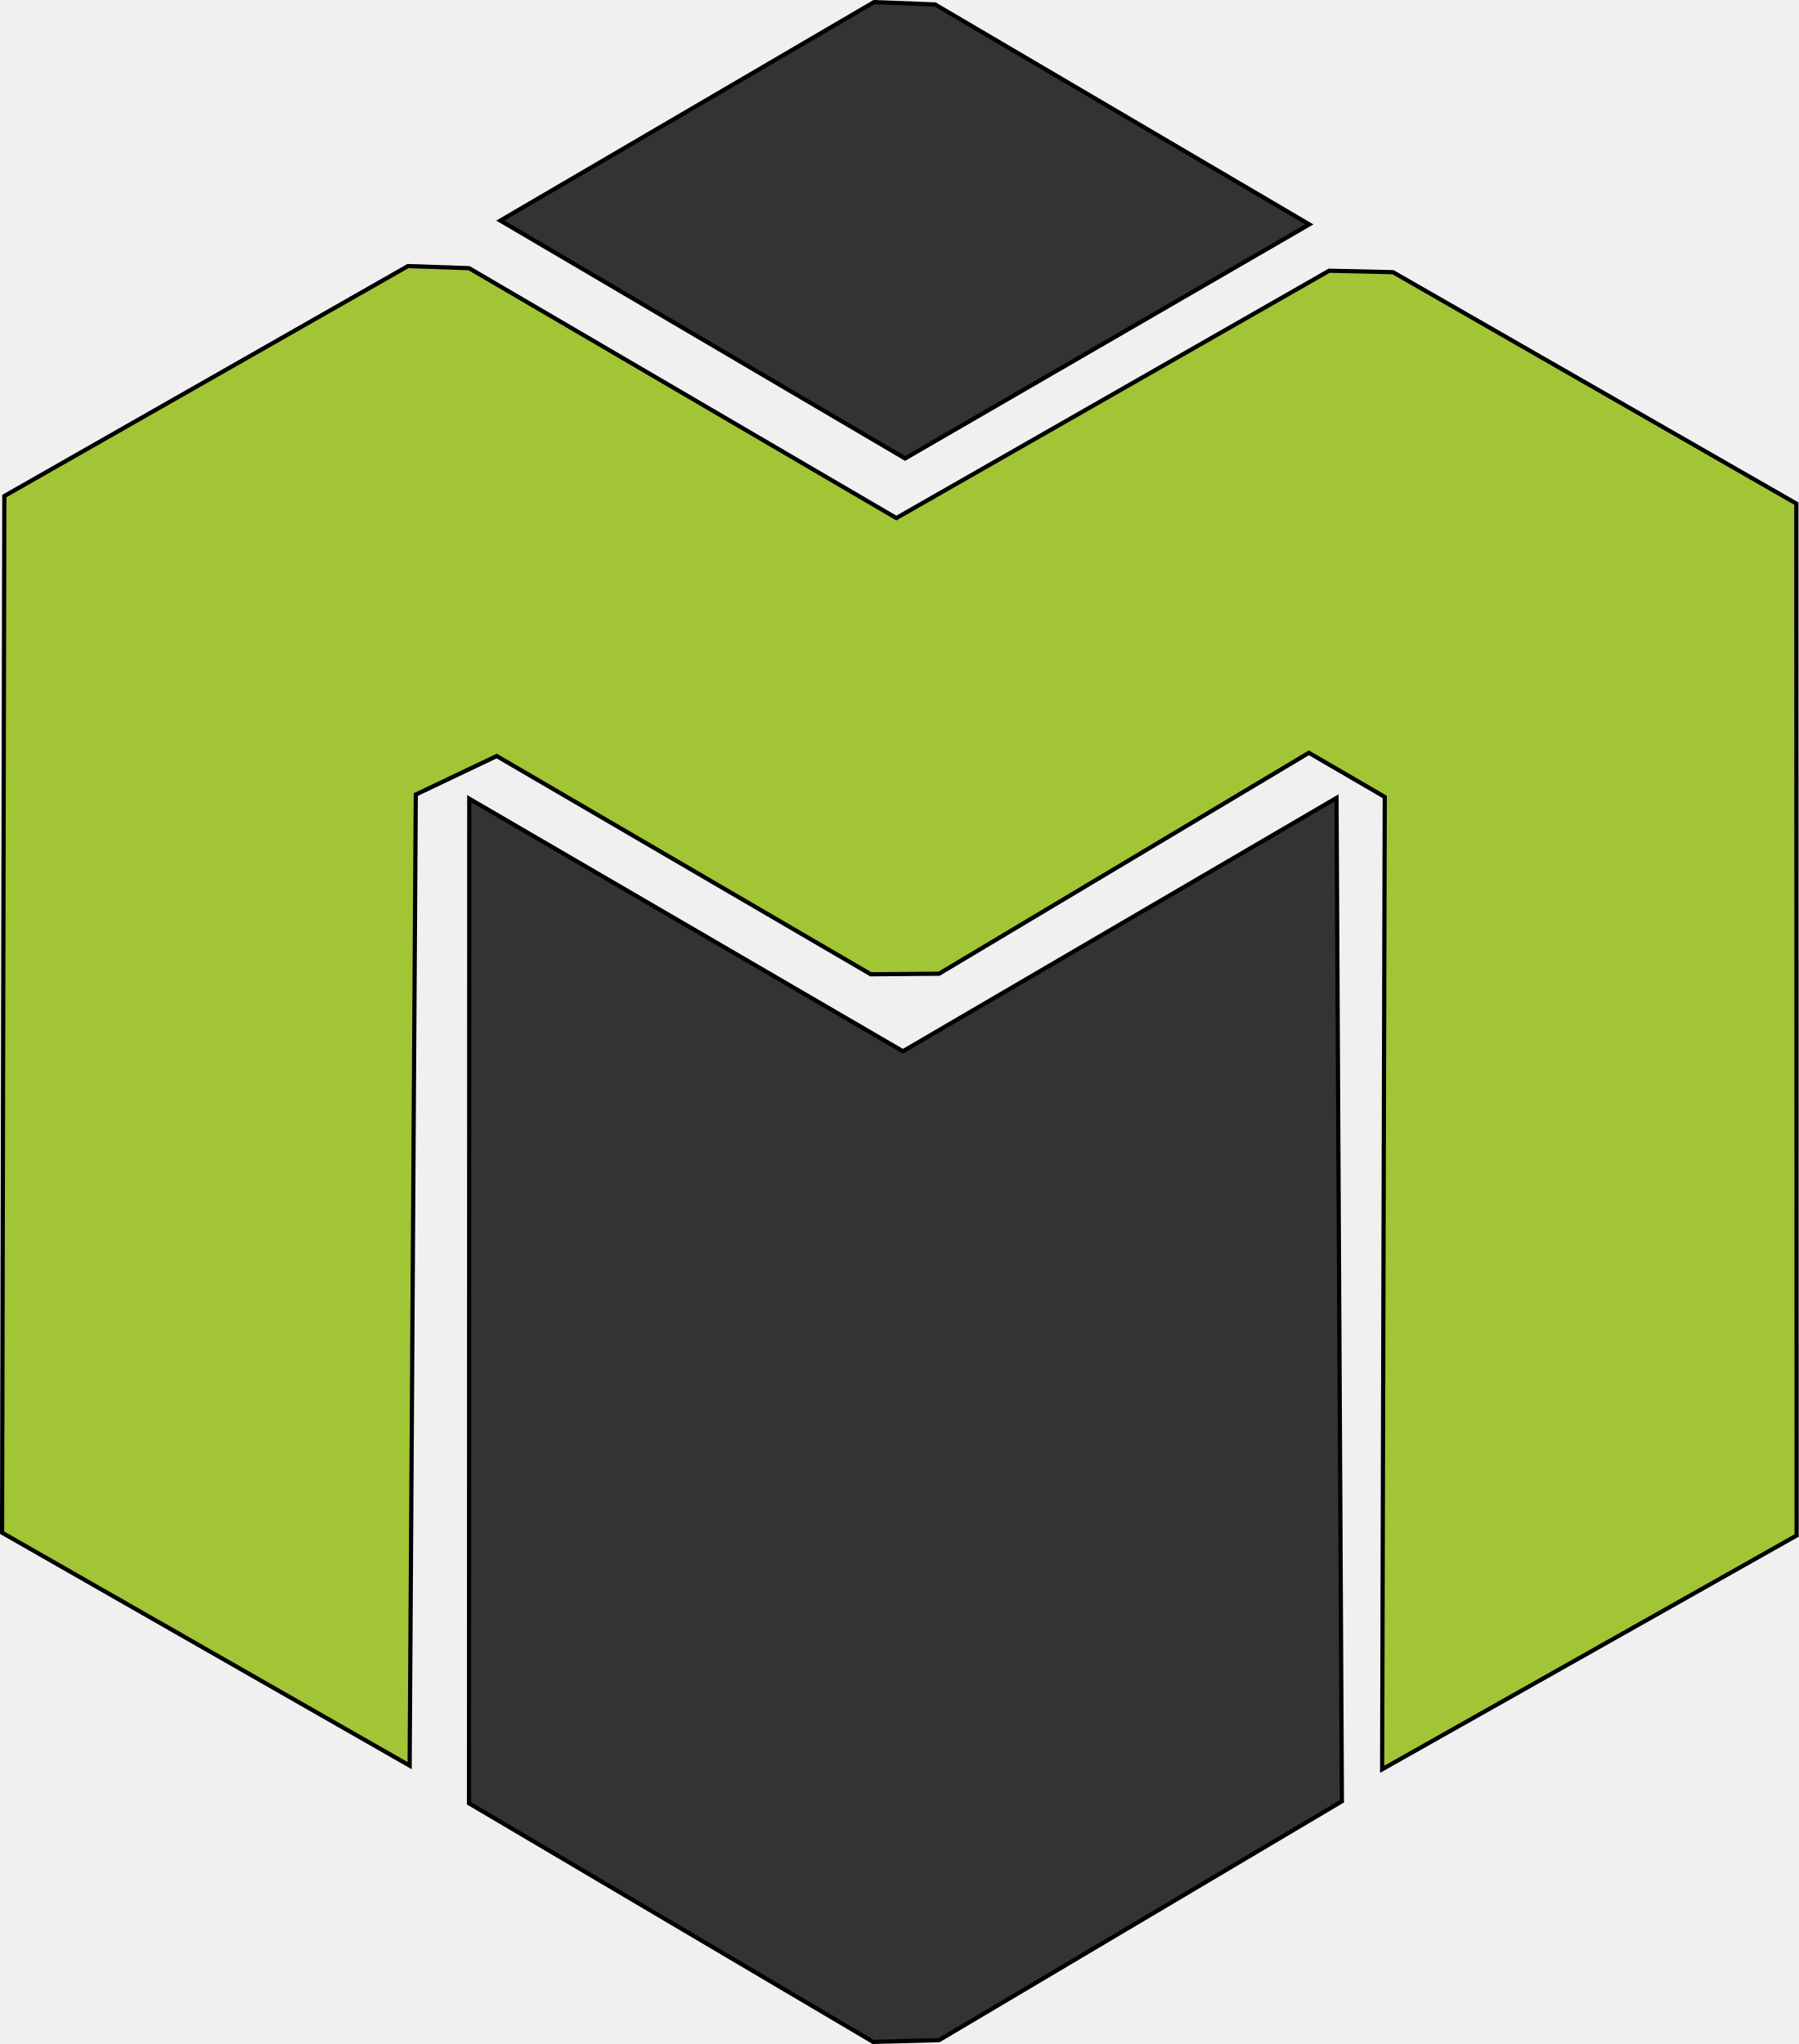
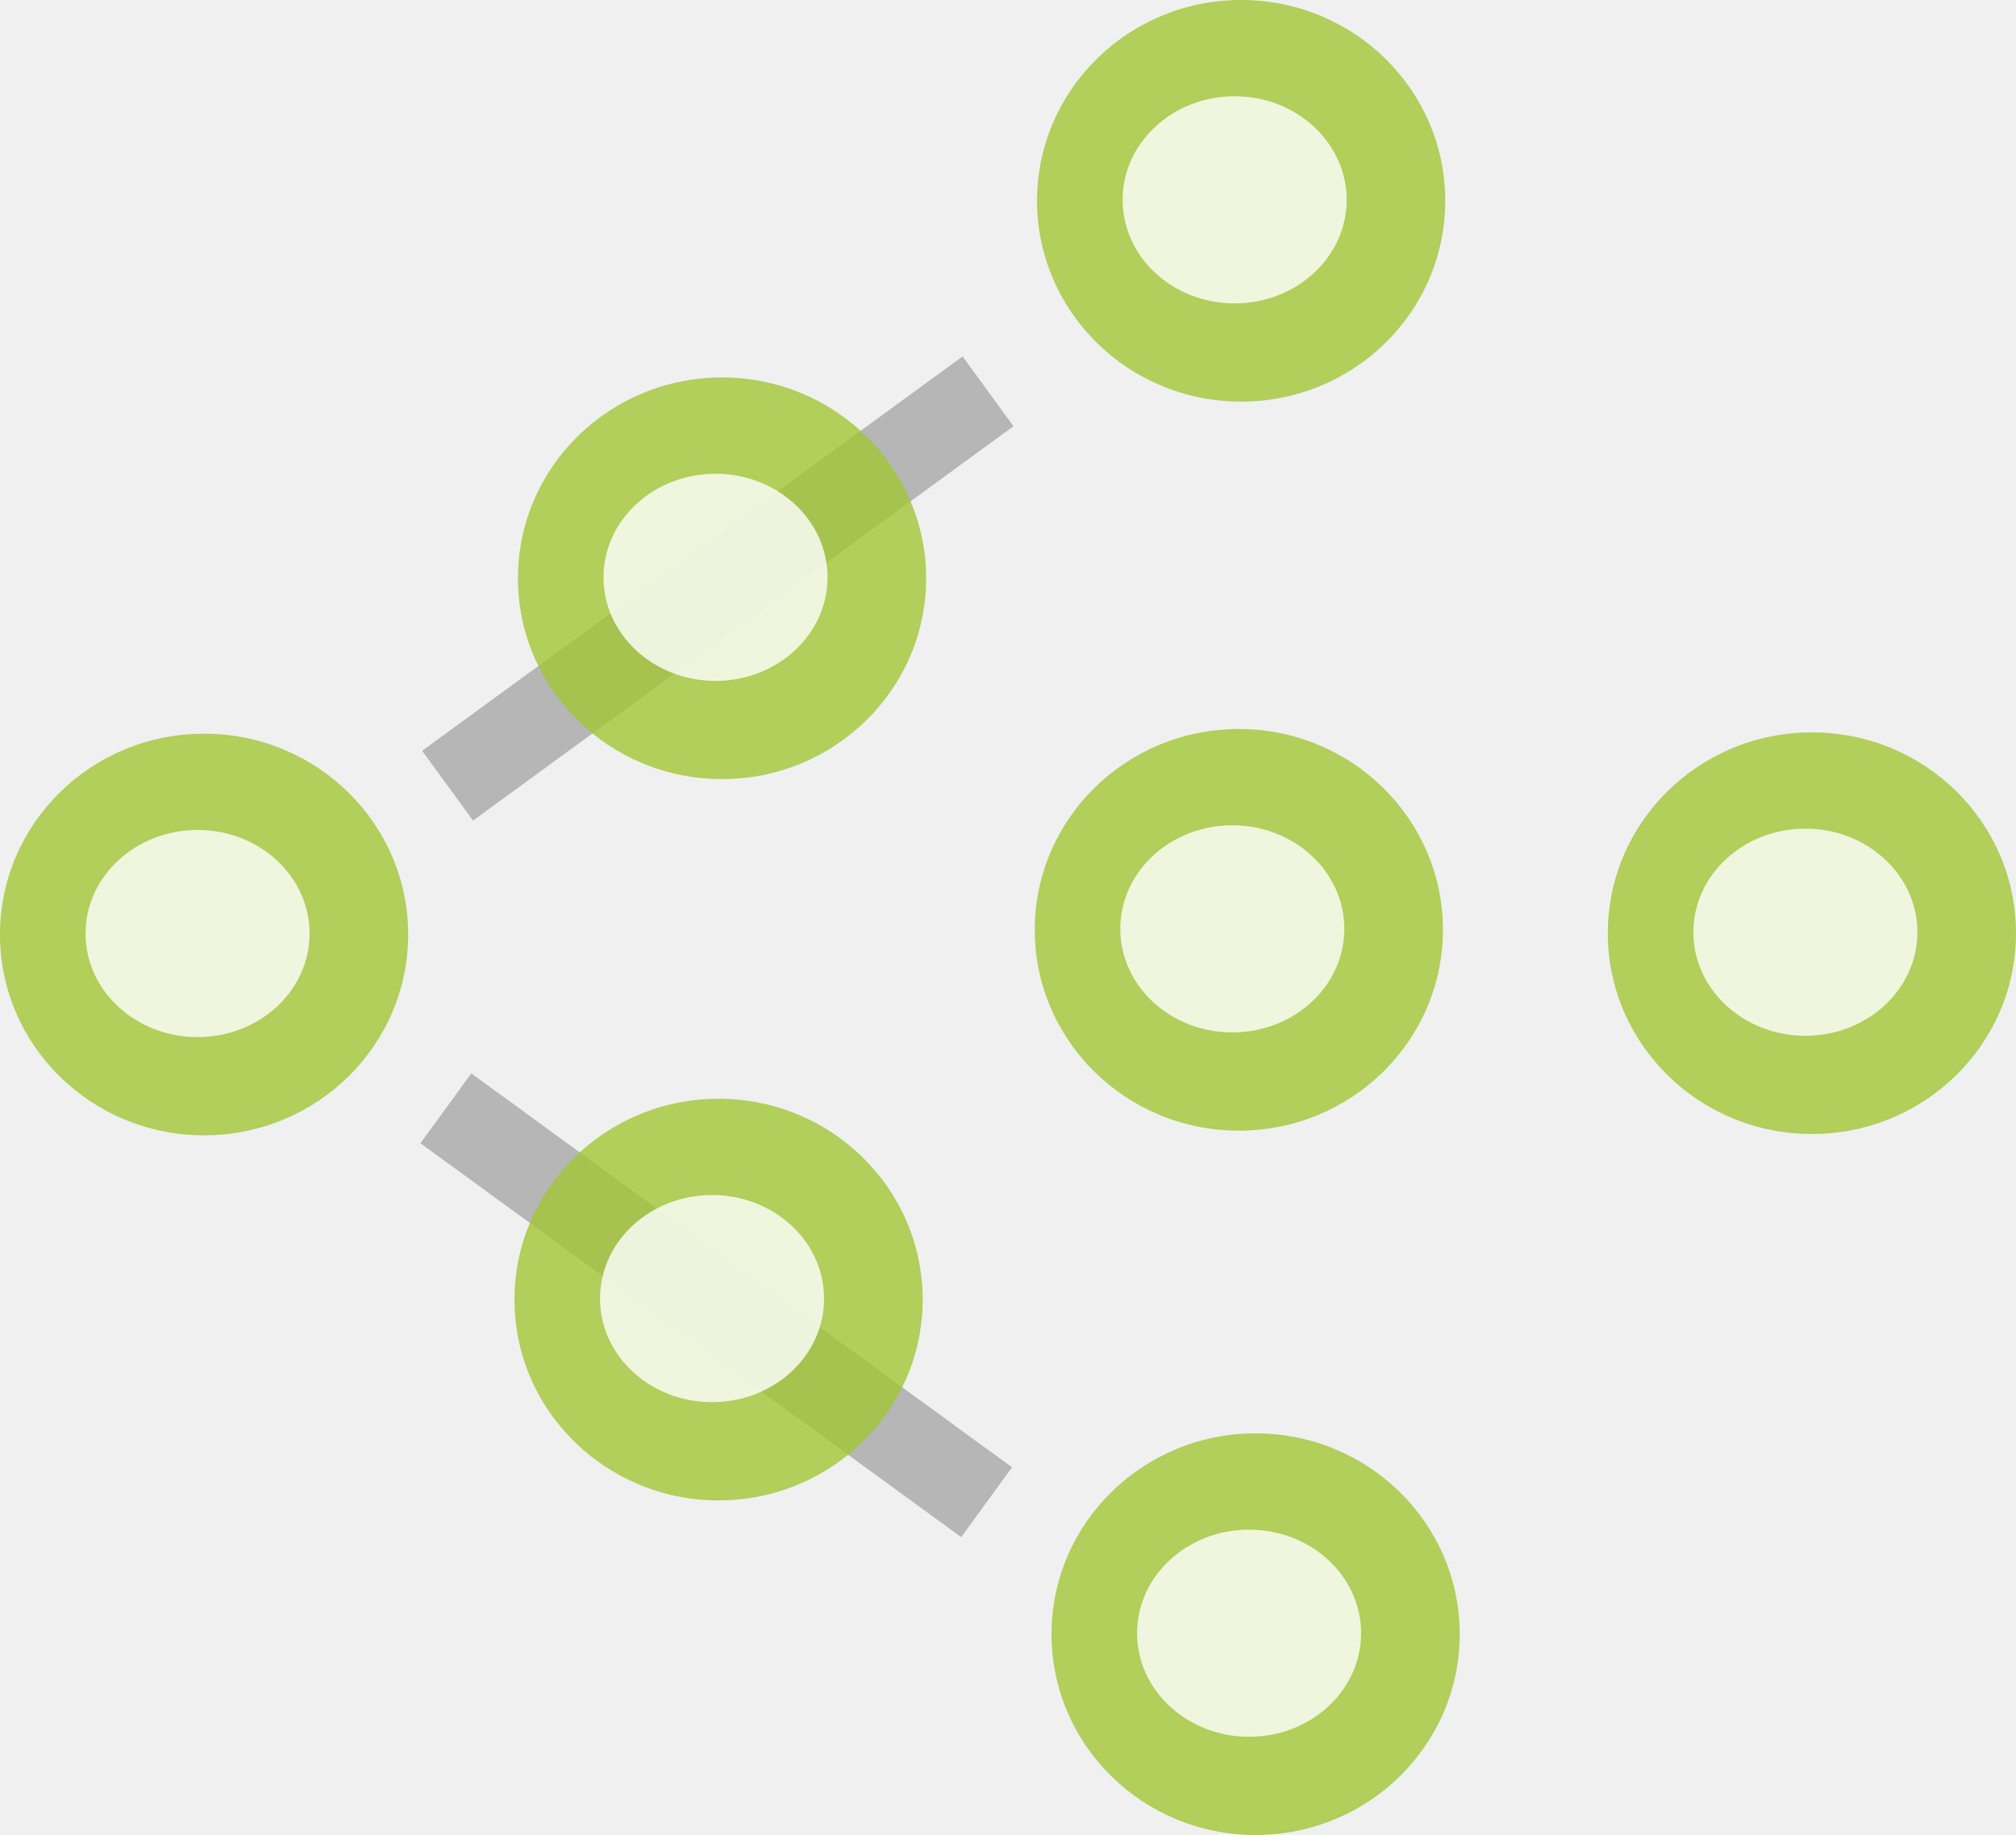
- <svg xmlns="http://www.w3.org/2000/svg" width="113.517mm" height="129.017mm" viewBox="0 0 113.517 129.017" version="1.1" id="svg5">
+ <svg xmlns="http://www.w3.org/2000/svg" width="61.855mm" height="56.287mm" viewBox="0 0 61.855 56.287" version="1.1" id="svg5">
  <defs id="defs2" />
-   <g id="layer1" style="display:inline" transform="translate(-9.960549,-19.91428)" />
-   <g id="layer2" style="display:inline" transform="translate(-9.960549,-19.91428)">
-     <path style="fill:#a2c536;fill-opacity:1;stroke:#000000;stroke-width:0.265px;stroke-linecap:butt;stroke-linejoin:miter;stroke-opacity:1" d="m 10.234,51.225 25.472,-14.516 3.859,0.133 26.965,15.772 27.315,-15.612 4.026,0.092 25.457,14.607 0.017,65.134 -26.157,14.757 0.164,-61.375 -4.787,-2.786 -23.34,13.944 -4.308,0.036 -23.609,-13.776 -5.108,2.433 -0.386,61.293 -25.722,-14.704 z" id="path55" />
-     <path style="fill:#333333;fill-opacity:1;stroke:#000000;stroke-width:0.265px;stroke-linecap:butt;stroke-linejoin:miter;stroke-opacity:1" d="M 41.539,33.838 65.118,20.048 68.971,20.195 92.591,34.079 67.08,48.852 Z" id="path1039" />
-     <path style="fill:#333333;fill-opacity:1;stroke:#000000;stroke-width:0.265px;stroke-linecap:butt;stroke-linejoin:miter;stroke-opacity:1" d="m 39.576,70.329 27.369,15.942 27.363,-15.992 0.34,63.332 -25.423,15.078 -4.161,0.109 -25.504,-15.061 z" id="path1437" />
+   <g id="layer1" style="display:inline" transform="translate(-28.58572,-53.69478)" />
+   <g id="layer3" style="display:inline;opacity:0.353" transform="translate(-18.62517,-33.7805)">
+     <rect style="display:inline;opacity:1;fill:#4d4d4d;fill-opacity:1;fill-rule:evenodd;stroke-width:0.182" id="rect3015" width="20.526" height="2.651" x="-11.66" y="86.464" transform="rotate(-36.11042,-35.52502,5.320466)" />
+     <rect style="display:inline;fill:#4d4d4d;fill-opacity:1;fill-rule:evenodd;stroke-width:0.182" id="rect3015-2" width="20.526" height="2.651" x="66.013" y="34.447" transform="rotate(36.06285)" />
+   </g>
+   <g id="layer2" style="display:inline;opacity:1" transform="translate(-28.58572,-53.69478)">
+     <g id="g2659" transform="translate(-0.3762264,0.2716545)">
+       <ellipse style="opacity:0.797;fill:#a2c536;fill-opacity:1;fill-rule:evenodd;stroke-width:0.265" id="path2150" cx="67.043" cy="59.583" rx="6.262" ry="6.16" />
+       <ellipse style="opacity:0.797;fill:#ffffff;fill-opacity:1;fill-rule:evenodd;stroke-width:0.265" id="path2495" cx="66.843" cy="59.553" rx="3.437" ry="3.177" />
+     </g>
+     <g id="g2659-61" style="display:inline" transform="translate(17.13566,22.73694)">
+       <ellipse style="opacity:0.797;fill:#a2c536;fill-opacity:1;fill-rule:evenodd;stroke-width:0.265" id="path2150-8" cx="67.043" cy="59.583" rx="6.262" ry="6.16" />
+       <ellipse style="opacity:0.797;fill:#ffffff;fill-opacity:1;fill-rule:evenodd;stroke-width:0.265" id="path2495-7" cx="66.843" cy="59.553" rx="3.437" ry="3.177" />
+     </g>
+     <g id="g3550">
+       <ellipse style="opacity:0.797;fill:#a2c536;fill-opacity:1;fill-rule:evenodd;stroke-width:0.265" id="path2150-7" cx="50.739" cy="71.433" rx="6.262" ry="6.16" />
+       <ellipse style="opacity:0.797;fill:#ffffff;fill-opacity:1;fill-rule:evenodd;stroke-width:0.265" id="path2495-5" cx="50.539" cy="71.404" rx="3.437" ry="3.177" />
+     </g>
+     <g id="g2659-3" style="display:inline" transform="translate(-32.19575,22.7775)">
+       <ellipse style="opacity:0.797;fill:#a2c536;fill-opacity:1;fill-rule:evenodd;stroke-width:0.265" id="path2150-5" cx="67.043" cy="59.583" rx="6.262" ry="6.16" />
+       <ellipse style="opacity:0.797;fill:#ffffff;fill-opacity:1;fill-rule:evenodd;stroke-width:0.265" id="path2495-6" cx="66.843" cy="59.553" rx="3.437" ry="3.177" />
+     </g>
+     <g id="g2659-2" style="display:inline" transform="translate(-16.40978,33.97577)">
+       <ellipse style="opacity:0.797;fill:#a2c536;fill-opacity:1;fill-rule:evenodd;stroke-width:0.265" id="path2150-9" cx="67.043" cy="59.583" rx="6.262" ry="6.16" />
+       <ellipse style="opacity:0.797;fill:#ffffff;fill-opacity:1;fill-rule:evenodd;stroke-width:0.265" id="path2495-1" cx="66.843" cy="59.553" rx="3.437" ry="3.177" />
+     </g>
+     <g id="g2659-27" style="display:inline" transform="translate(-0.4470385,22.63396)">
+       <ellipse style="opacity:0.797;fill:#a2c536;fill-opacity:1;fill-rule:evenodd;stroke-width:0.265" id="path2150-0" cx="67.043" cy="59.583" rx="6.262" ry="6.16" />
+       <ellipse style="opacity:0.797;fill:#ffffff;fill-opacity:1;fill-rule:evenodd;stroke-width:0.265" id="path2495-9" cx="66.843" cy="59.553" rx="3.437" ry="3.177" />
+     </g>
+     <g id="g2659-36" style="display:inline" transform="translate(0.06760978,44.23973)">
+       <ellipse style="opacity:0.797;fill:#a2c536;fill-opacity:1;fill-rule:evenodd;stroke-width:0.265" id="path2150-06" cx="67.043" cy="59.583" rx="6.262" ry="6.16" />
+       <ellipse style="opacity:0.797;fill:#ffffff;fill-opacity:1;fill-rule:evenodd;stroke-width:0.265" id="path2495-2" cx="66.843" cy="59.553" rx="3.437" ry="3.177" />
+     </g>
  </g>
</svg>
